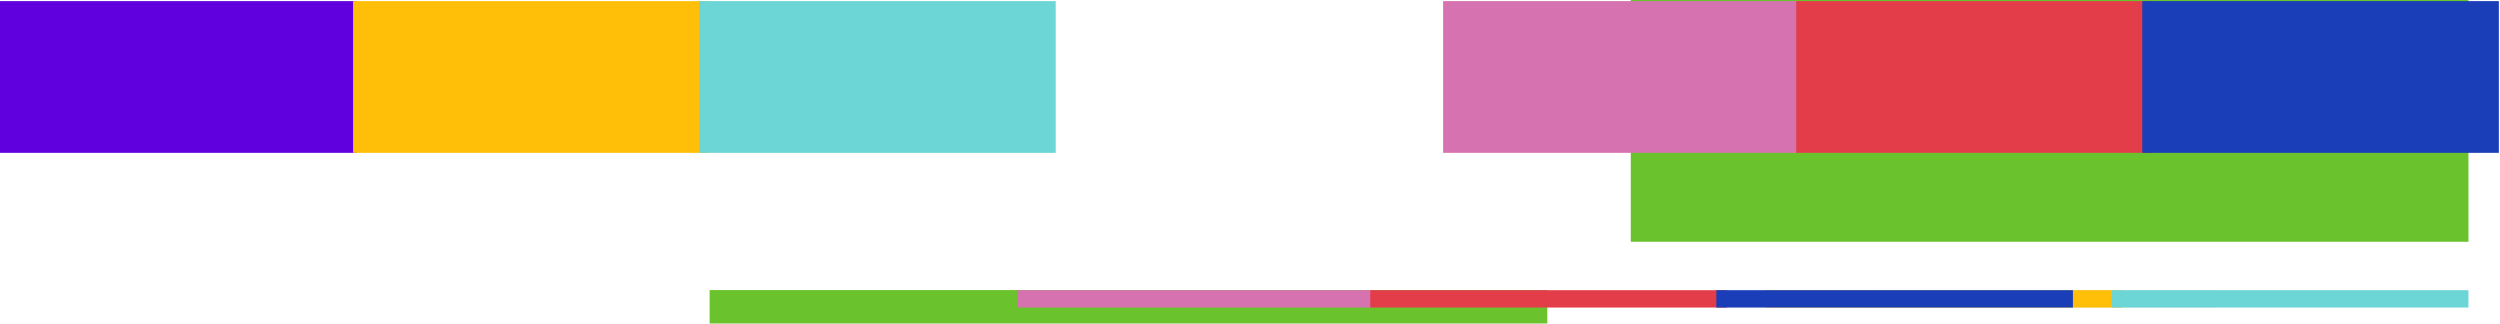
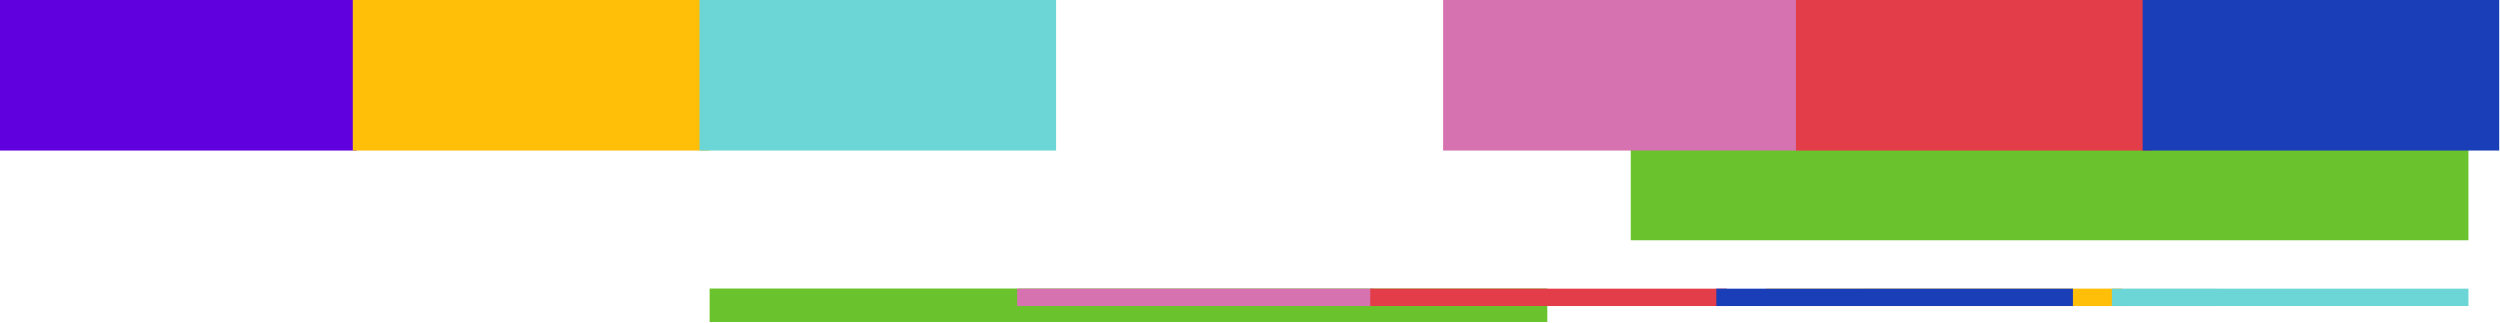
- <svg xmlns="http://www.w3.org/2000/svg" width="1644px" height="213px" viewBox="0 0 1644 213" version="1.1">
+ <svg xmlns="http://www.w3.org/2000/svg" width="1644px" height="212px" viewBox="0 0 1644 212" version="1.1">
  <g id="Page-1" stroke="none" stroke-width="1" fill="none" fill-rule="evenodd">
-     <g id="glitch-horizontal" fill-rule="nonzero">
-       <rect id="Rectangle_187" fill="#6AC32D" x="466.66" y="190.741" width="550.847" height="22" />
-       <polygon id="Path_312" fill="#EAE9E8" points="1223.906 190.825 1458.386 190.825 1458.386 202.243 1223.906 202.243" />
-       <rect id="Rectangle_189" fill="#FFBE07" x="1161.181" y="190.825" width="234.48" height="11.418" />
-       <polygon id="Path_311" fill="#6CD5D5" points="1388.764 190.825 1623.244 190.825 1623.244 202.243 1388.764 202.243" />
-       <polygon id="Path_310" fill="#D672AF" points="668.906 190.825 903.386 190.825 903.386 202.243 668.906 202.243" />
-       <rect id="Rectangle_192" fill="#E33D49" x="901.087" y="190.825" width="234.48" height="11.418" />
-       <rect id="Rectangle_193" fill="#193EB7" x="1128.67" y="190.825" width="234.48" height="11.418" />
-       <rect id="Rectangle_194" fill="#6AC32D" x="1072.397" y="0" width="550.847" height="159" />
-       <rect id="Rectangle_195" fill="#6100DE" x="1.13686838e-13" y="0.732" width="234.48" height="99.774" />
-       <rect id="Rectangle_196" fill="#FFBE07" x="232.18" y="0.732" width="234.48" height="99.774" />
-       <polygon id="Path_309" fill="#6CD5D5" points="459.763 0.732 694.243 0.732 694.243 100.506 459.763 100.506" />
-       <polygon id="Path_308" fill="#D672AF" points="949 0.732 1183.48 0.732 1183.48 100.506 949 100.506" />
-       <rect id="Rectangle_199" fill="#E33D49" x="1181.181" y="0.732" width="234.48" height="99.774" />
-       <rect id="Rectangle_200" fill="#193EB7" x="1408.764" y="0.732" width="234.48" height="99.774" />
+     <g id="glitch-horizontal-f" fill-rule="nonzero">
+       <rect id="Rectangle_187" fill="#6AC32D" x="466.66" y="189.741" width="550.847" height="22" />
+       <polygon id="Path_312" fill="#EAE9E8" points="1223.906 189.825 1458.386 189.825 1458.386 201.243 1223.906 201.243" />
+       <rect id="Rectangle_189" fill="#FFBE07" x="1161.181" y="189.825" width="234.48" height="11.418" />
+       <polygon id="Path_311" fill="#6CD5D5" points="1388.764 189.825 1623.244 189.825 1623.244 201.243 1388.764 201.243" />
+       <polygon id="Path_310" fill="#D672AF" points="668.906 189.825 903.386 189.825 903.386 201.243 668.906 201.243" />
+       <rect id="Rectangle_192" fill="#E33D49" x="901.087" y="189.825" width="234.48" height="11.418" />
+       <rect id="Rectangle_193" fill="#193EB7" x="1128.67" y="189.825" width="234.48" height="11.418" />
+       <rect id="Rectangle_194" fill="#6AC32D" x="1072.397" y="42" width="550.847" height="116" />
+       <rect id="Rectangle_195" fill="#6100DE" x="0" y="0" width="234.48" height="99" />
+       <rect id="Rectangle_196" fill="#FFBE07" x="232" y="0" width="234.48" height="99" />
+       <polygon id="Path_309" fill="#6CD5D5" points="460 0 694.48 0 694.48 99 460 99" />
+       <polygon id="Path_308" fill="#D672AF" points="949 0 1183.48 0 1183.48 99 949 99" />
+       <rect id="Rectangle_199" fill="#E33D49" x="1181" y="0" width="234.48" height="99" />
+       <rect id="Rectangle_200" fill="#193EB7" x="1409" y="0" width="234.48" height="99" />
    </g>
  </g>
</svg>
